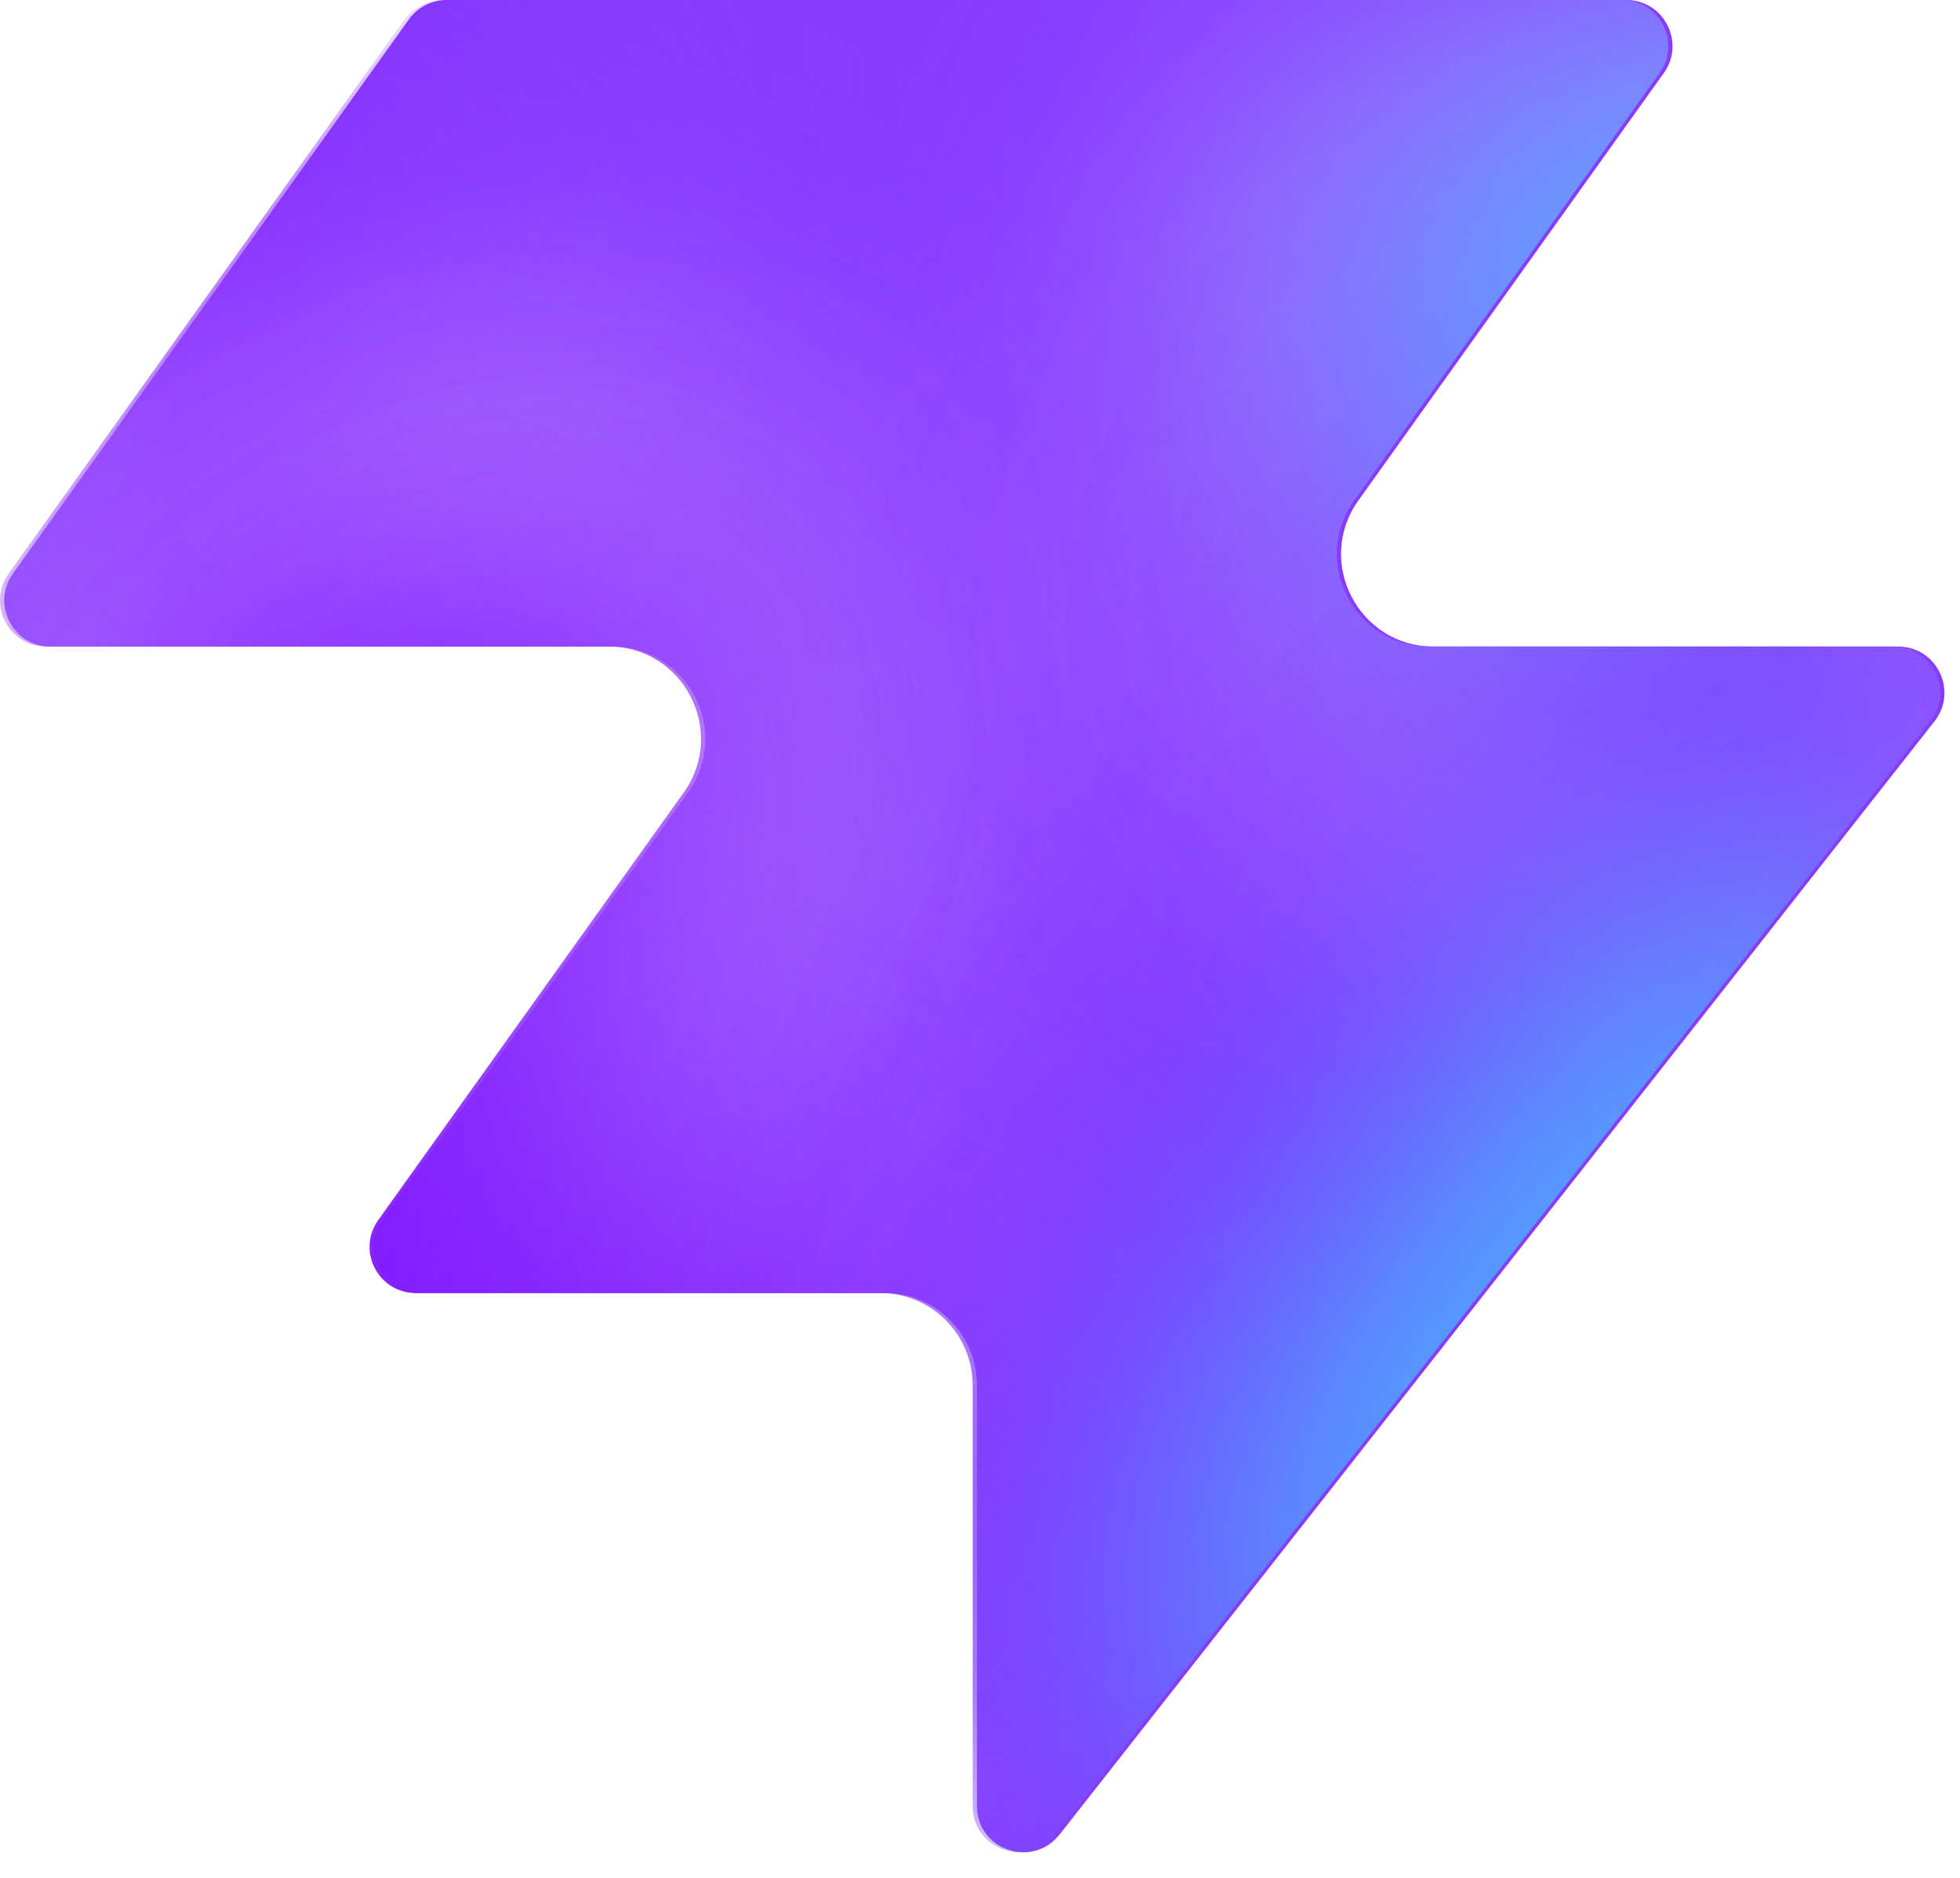
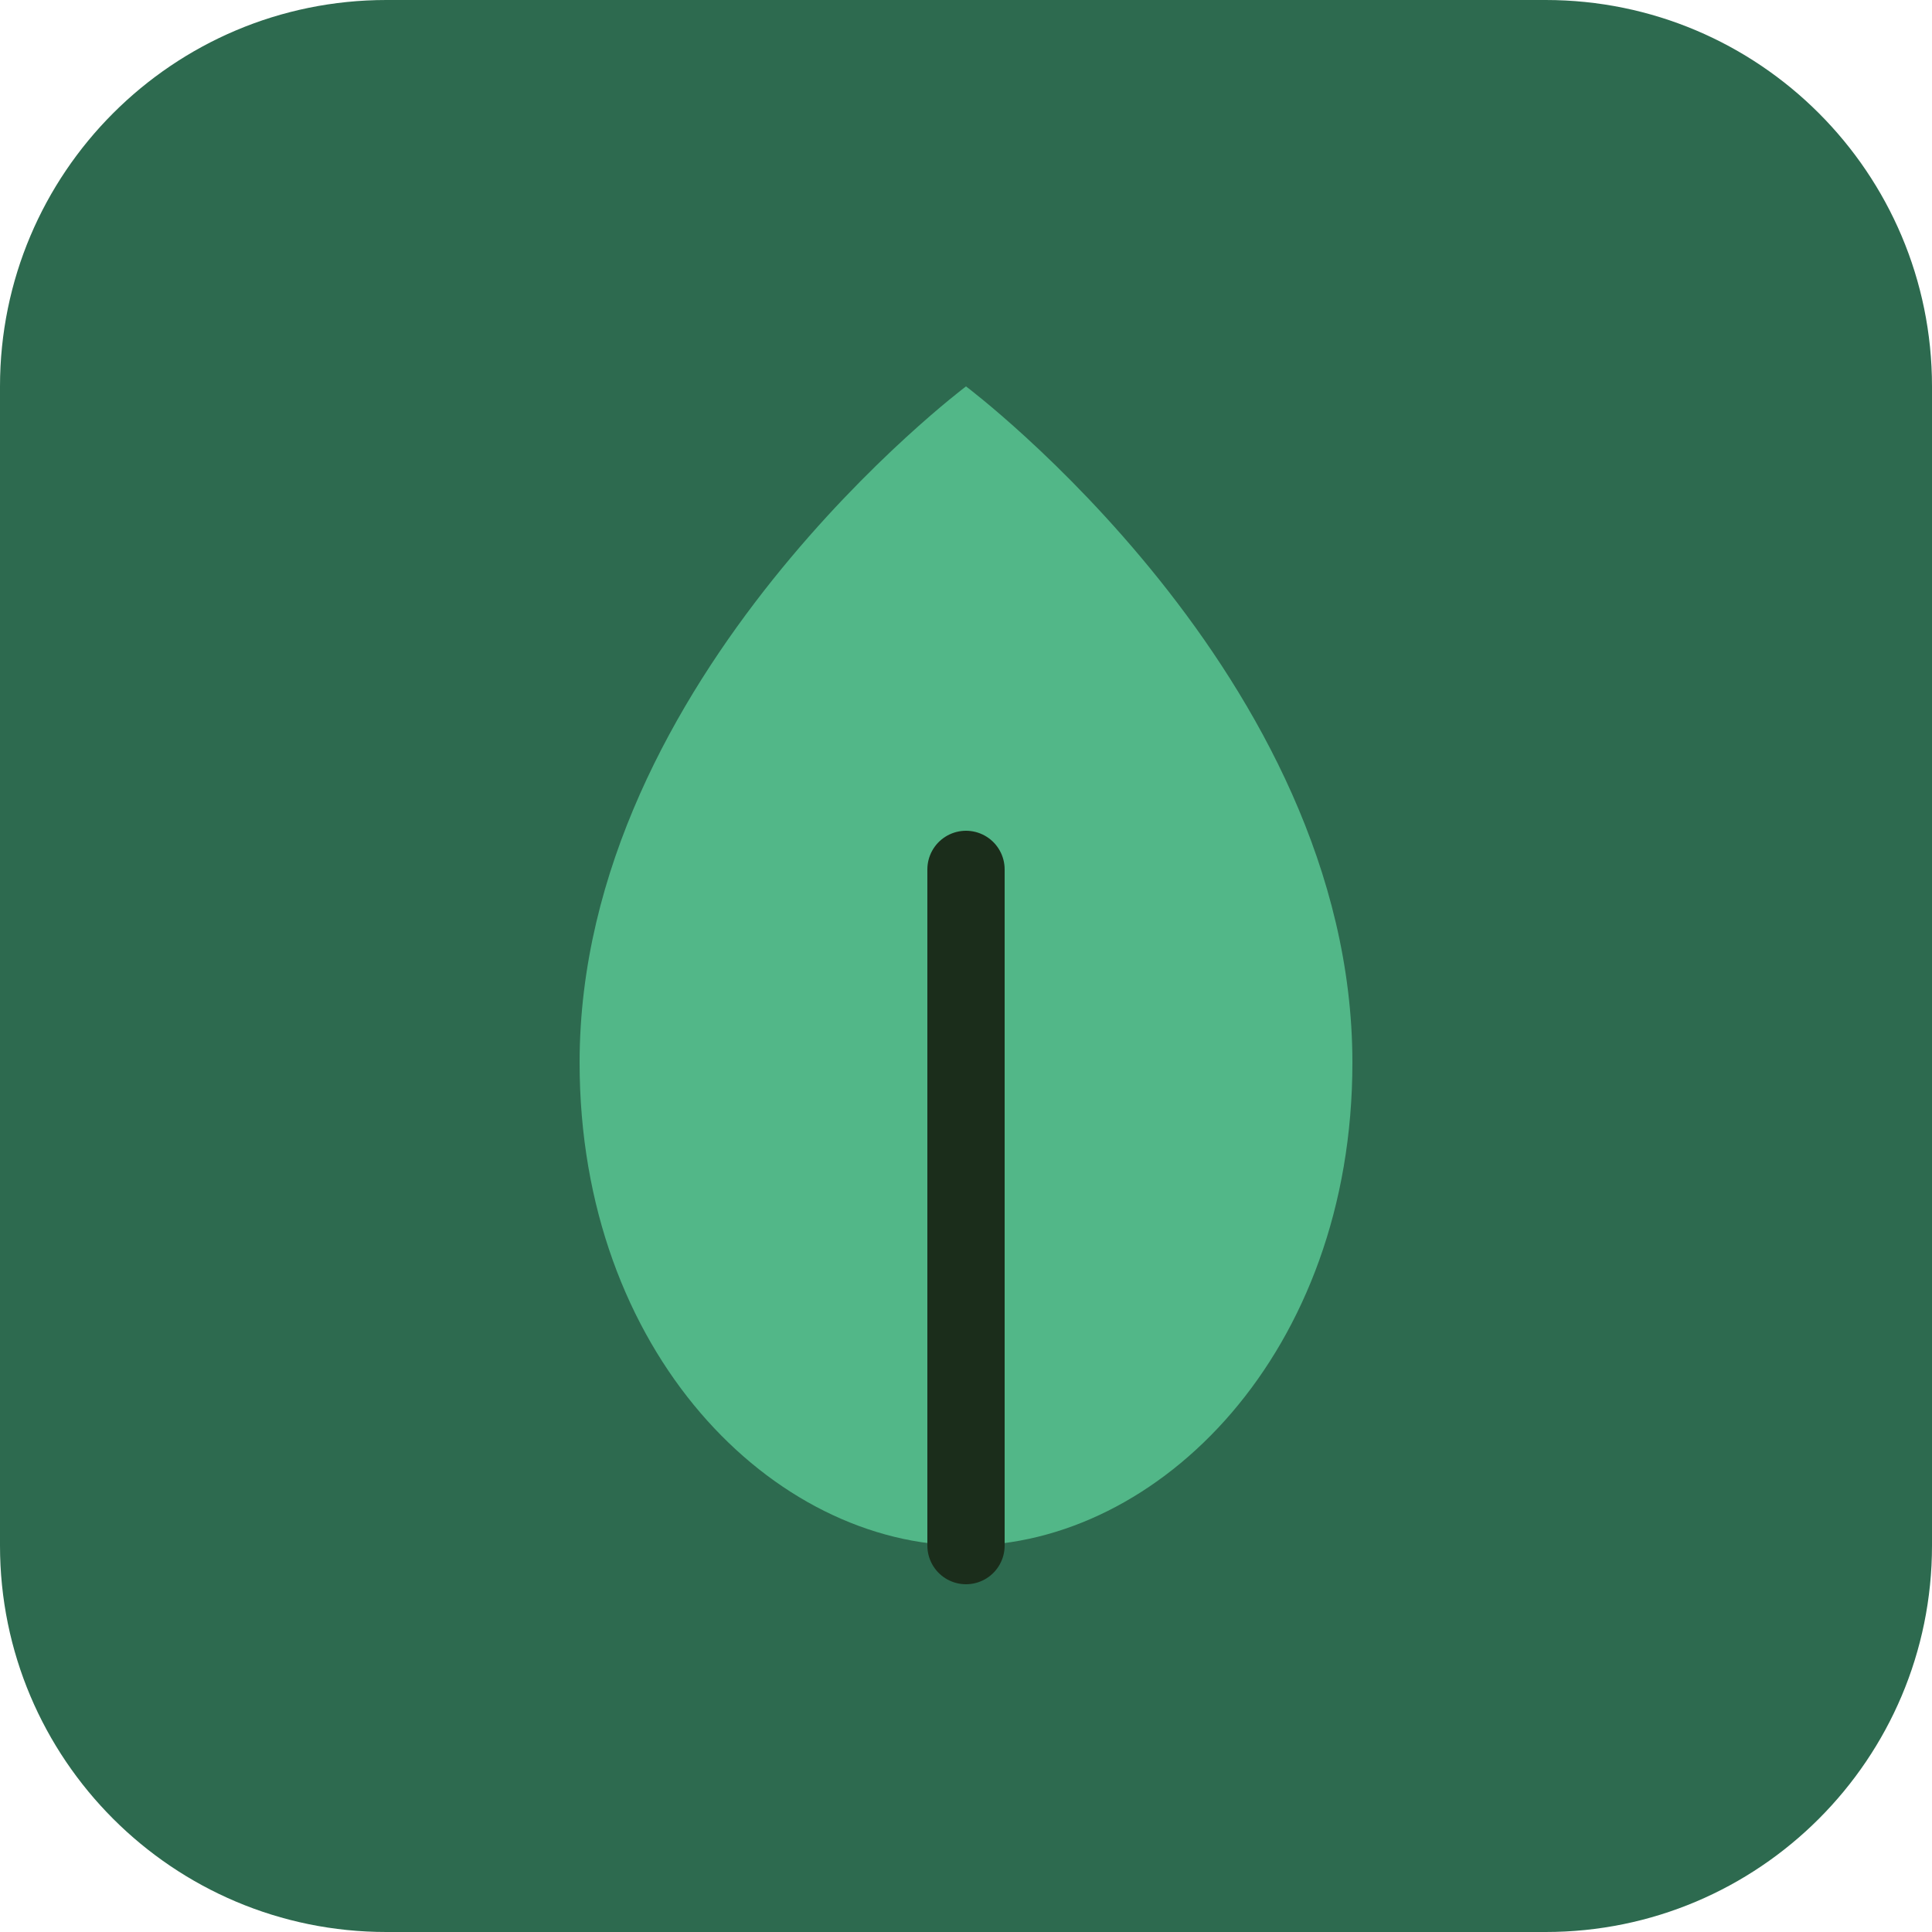
- <svg xmlns="http://www.w3.org/2000/svg" width="48" height="46" fill="none" viewBox="0 0 48 46">
-   <path fill="#863bff" d="M25.946 44.938c-.664.845-2.021.375-2.021-.698V33.937a2.26 2.26 0 0 0-2.262-2.262H10.287c-.92 0-1.456-1.04-.92-1.788l7.48-10.471c1.07-1.497 0-3.578-1.842-3.578H1.237c-.92 0-1.456-1.04-.92-1.788L10.013.474c.214-.297.556-.474.92-.474h28.894c.92 0 1.456 1.04.92 1.788l-7.48 10.471c-1.07 1.498 0 3.579 1.842 3.579h11.377c.943 0 1.473 1.088.89 1.83L25.947 44.94z" style="fill:#863bff;fill:color(display-p3 .525 .23 1);fill-opacity:1" />
-   <mask id="a" width="48" height="46" x="0" y="0" maskUnits="userSpaceOnUse" style="mask-type:alpha">
-     <path fill="#000" d="M25.842 44.938c-.664.844-2.021.375-2.021-.698V33.937a2.26 2.26 0 0 0-2.262-2.262H10.183c-.92 0-1.456-1.04-.92-1.788l7.48-10.471c1.07-1.498 0-3.579-1.842-3.579H1.133c-.92 0-1.456-1.04-.92-1.787L9.91.473c.214-.297.556-.474.92-.474h28.894c.92 0 1.456 1.04.92 1.788l-7.48 10.471c-1.07 1.498 0 3.578 1.842 3.578h11.377c.943 0 1.473 1.088.89 1.832L25.843 44.94z" style="fill:#000;fill-opacity:1" />
-   </mask>
-   <g mask="url(#a)">
-     <g filter="url(#b)">
-       <ellipse cx="5.508" cy="14.704" fill="#ede6ff" rx="5.508" ry="14.704" style="fill:#ede6ff;fill:color(display-p3 .927 .903 1);fill-opacity:1" transform="matrix(.00324 1 1 -.00324 -4.47 31.516)" />
-     </g>
-     <g filter="url(#c)">
-       <ellipse cx="10.399" cy="29.851" fill="#ede6ff" rx="10.399" ry="29.851" style="fill:#ede6ff;fill:color(display-p3 .927 .903 1);fill-opacity:1" transform="matrix(.00324 1 1 -.00324 -39.328 7.883)" />
-     </g>
-     <g filter="url(#d)">
-       <ellipse cx="5.508" cy="30.487" fill="#7e14ff" rx="5.508" ry="30.487" style="fill:#7e14ff;fill:color(display-p3 .492 .077 1);fill-opacity:1" transform="rotate(89.814 -25.913 -14.639)scale(1 -1)" />
-     </g>
-     <g filter="url(#e)">
-       <ellipse cx="5.508" cy="30.599" fill="#7e14ff" rx="5.508" ry="30.599" style="fill:#7e14ff;fill:color(display-p3 .492 .077 1);fill-opacity:1" transform="rotate(89.814 -32.644 -3.334)scale(1 -1)" />
-     </g>
-     <g filter="url(#f)">
-       <ellipse cx="5.508" cy="30.599" fill="#7e14ff" rx="5.508" ry="30.599" style="fill:#7e14ff;fill:color(display-p3 .492 .077 1);fill-opacity:1" transform="matrix(.00324 1 1 -.00324 -34.34 30.47)" />
-     </g>
-     <g filter="url(#g)">
-       <ellipse cx="14.072" cy="22.078" fill="#ede6ff" rx="14.072" ry="22.078" style="fill:#ede6ff;fill:color(display-p3 .927 .903 1);fill-opacity:1" transform="rotate(93.35 24.506 48.493)scale(-1 1)" />
-     </g>
-     <g filter="url(#h)">
-       <ellipse cx="3.47" cy="21.501" fill="#7e14ff" rx="3.47" ry="21.501" style="fill:#7e14ff;fill:color(display-p3 .492 .077 1);fill-opacity:1" transform="rotate(89.009 28.708 47.59)scale(-1 1)" />
-     </g>
-     <g filter="url(#i)">
-       <ellipse cx="3.47" cy="21.501" fill="#7e14ff" rx="3.47" ry="21.501" style="fill:#7e14ff;fill:color(display-p3 .492 .077 1);fill-opacity:1" transform="rotate(89.009 28.708 47.59)scale(-1 1)" />
-     </g>
-     <g filter="url(#j)">
-       <ellipse cx=".387" cy="8.972" fill="#7e14ff" rx="4.407" ry="29.108" style="fill:#7e14ff;fill:color(display-p3 .492 .077 1);fill-opacity:1" transform="rotate(39.51 .387 8.972)" />
-     </g>
-     <g filter="url(#k)">
-       <ellipse cx="47.523" cy="-6.092" fill="#7e14ff" rx="4.407" ry="29.108" style="fill:#7e14ff;fill:color(display-p3 .492 .077 1);fill-opacity:1" transform="rotate(37.892 47.523 -6.092)" />
-     </g>
-     <g filter="url(#l)">
-       <ellipse cx="41.412" cy="6.333" fill="#47bfff" rx="5.971" ry="9.665" style="fill:#47bfff;fill:color(display-p3 .28 .748 1);fill-opacity:1" transform="rotate(37.892 41.412 6.333)" />
-     </g>
-     <g filter="url(#m)">
-       <ellipse cx="-1.879" cy="38.332" fill="#7e14ff" rx="4.407" ry="29.108" style="fill:#7e14ff;fill:color(display-p3 .492 .077 1);fill-opacity:1" transform="rotate(37.892 -1.88 38.332)" />
-     </g>
-     <g filter="url(#n)">
-       <ellipse cx="-1.879" cy="38.332" fill="#7e14ff" rx="4.407" ry="29.108" style="fill:#7e14ff;fill:color(display-p3 .492 .077 1);fill-opacity:1" transform="rotate(37.892 -1.88 38.332)" />
-     </g>
-     <g filter="url(#o)">
-       <ellipse cx="35.651" cy="29.907" fill="#7e14ff" rx="4.407" ry="29.108" style="fill:#7e14ff;fill:color(display-p3 .492 .077 1);fill-opacity:1" transform="rotate(37.892 35.651 29.907)" />
-     </g>
-     <g filter="url(#p)">
-       <ellipse cx="38.418" cy="32.4" fill="#47bfff" rx="5.971" ry="15.297" style="fill:#47bfff;fill:color(display-p3 .28 .748 1);fill-opacity:1" transform="rotate(37.892 38.418 32.4)" />
-     </g>
-   </g>
-   <defs>
-     <filter id="b" width="60.045" height="41.654" x="-19.77" y="16.149" color-interpolation-filters="sRGB" filterUnits="userSpaceOnUse">
-       <feFlood flood-opacity="0" result="BackgroundImageFix" />
-       <feBlend in="SourceGraphic" in2="BackgroundImageFix" result="shape" />
-       <feGaussianBlur result="effect1_foregroundBlur_2002_17158" stdDeviation="7.659" />
-     </filter>
-     <filter id="c" width="90.34" height="51.437" x="-54.613" y="-7.533" color-interpolation-filters="sRGB" filterUnits="userSpaceOnUse">
-       <feFlood flood-opacity="0" result="BackgroundImageFix" />
-       <feBlend in="SourceGraphic" in2="BackgroundImageFix" result="shape" />
-       <feGaussianBlur result="effect1_foregroundBlur_2002_17158" stdDeviation="7.659" />
-     </filter>
-     <filter id="d" width="79.355" height="29.4" x="-49.64" y="2.03" color-interpolation-filters="sRGB" filterUnits="userSpaceOnUse">
-       <feFlood flood-opacity="0" result="BackgroundImageFix" />
-       <feBlend in="SourceGraphic" in2="BackgroundImageFix" result="shape" />
-       <feGaussianBlur result="effect1_foregroundBlur_2002_17158" stdDeviation="4.596" />
-     </filter>
-     <filter id="e" width="79.579" height="29.4" x="-45.045" y="20.029" color-interpolation-filters="sRGB" filterUnits="userSpaceOnUse">
-       <feFlood flood-opacity="0" result="BackgroundImageFix" />
-       <feBlend in="SourceGraphic" in2="BackgroundImageFix" result="shape" />
-       <feGaussianBlur result="effect1_foregroundBlur_2002_17158" stdDeviation="4.596" />
-     </filter>
-     <filter id="f" width="79.579" height="29.4" x="-43.513" y="21.178" color-interpolation-filters="sRGB" filterUnits="userSpaceOnUse">
-       <feFlood flood-opacity="0" result="BackgroundImageFix" />
-       <feBlend in="SourceGraphic" in2="BackgroundImageFix" result="shape" />
-       <feGaussianBlur result="effect1_foregroundBlur_2002_17158" stdDeviation="4.596" />
-     </filter>
-     <filter id="g" width="74.749" height="58.852" x="15.756" y="-17.901" color-interpolation-filters="sRGB" filterUnits="userSpaceOnUse">
-       <feFlood flood-opacity="0" result="BackgroundImageFix" />
-       <feBlend in="SourceGraphic" in2="BackgroundImageFix" result="shape" />
-       <feGaussianBlur result="effect1_foregroundBlur_2002_17158" stdDeviation="7.659" />
-     </filter>
-     <filter id="h" width="61.377" height="25.362" x="23.548" y="2.284" color-interpolation-filters="sRGB" filterUnits="userSpaceOnUse">
-       <feFlood flood-opacity="0" result="BackgroundImageFix" />
-       <feBlend in="SourceGraphic" in2="BackgroundImageFix" result="shape" />
-       <feGaussianBlur result="effect1_foregroundBlur_2002_17158" stdDeviation="4.596" />
-     </filter>
-     <filter id="i" width="61.377" height="25.362" x="23.548" y="2.284" color-interpolation-filters="sRGB" filterUnits="userSpaceOnUse">
-       <feFlood flood-opacity="0" result="BackgroundImageFix" />
-       <feBlend in="SourceGraphic" in2="BackgroundImageFix" result="shape" />
-       <feGaussianBlur result="effect1_foregroundBlur_2002_17158" stdDeviation="4.596" />
-     </filter>
-     <filter id="j" width="56.045" height="63.649" x="-27.636" y="-22.853" color-interpolation-filters="sRGB" filterUnits="userSpaceOnUse">
-       <feFlood flood-opacity="0" result="BackgroundImageFix" />
-       <feBlend in="SourceGraphic" in2="BackgroundImageFix" result="shape" />
-       <feGaussianBlur result="effect1_foregroundBlur_2002_17158" stdDeviation="4.596" />
-     </filter>
-     <filter id="k" width="54.814" height="64.646" x="20.116" y="-38.415" color-interpolation-filters="sRGB" filterUnits="userSpaceOnUse">
-       <feFlood flood-opacity="0" result="BackgroundImageFix" />
-       <feBlend in="SourceGraphic" in2="BackgroundImageFix" result="shape" />
-       <feGaussianBlur result="effect1_foregroundBlur_2002_17158" stdDeviation="4.596" />
-     </filter>
-     <filter id="l" width="33.541" height="35.313" x="24.641" y="-11.323" color-interpolation-filters="sRGB" filterUnits="userSpaceOnUse">
-       <feFlood flood-opacity="0" result="BackgroundImageFix" />
-       <feBlend in="SourceGraphic" in2="BackgroundImageFix" result="shape" />
-       <feGaussianBlur result="effect1_foregroundBlur_2002_17158" stdDeviation="4.596" />
-     </filter>
-     <filter id="m" width="54.814" height="64.646" x="-29.286" y="6.009" color-interpolation-filters="sRGB" filterUnits="userSpaceOnUse">
-       <feFlood flood-opacity="0" result="BackgroundImageFix" />
-       <feBlend in="SourceGraphic" in2="BackgroundImageFix" result="shape" />
-       <feGaussianBlur result="effect1_foregroundBlur_2002_17158" stdDeviation="4.596" />
-     </filter>
-     <filter id="n" width="54.814" height="64.646" x="-29.286" y="6.009" color-interpolation-filters="sRGB" filterUnits="userSpaceOnUse">
-       <feFlood flood-opacity="0" result="BackgroundImageFix" />
-       <feBlend in="SourceGraphic" in2="BackgroundImageFix" result="shape" />
-       <feGaussianBlur result="effect1_foregroundBlur_2002_17158" stdDeviation="4.596" />
-     </filter>
-     <filter id="o" width="54.814" height="64.646" x="8.244" y="-2.416" color-interpolation-filters="sRGB" filterUnits="userSpaceOnUse">
-       <feFlood flood-opacity="0" result="BackgroundImageFix" />
-       <feBlend in="SourceGraphic" in2="BackgroundImageFix" result="shape" />
-       <feGaussianBlur result="effect1_foregroundBlur_2002_17158" stdDeviation="4.596" />
-     </filter>
-     <filter id="p" width="39.409" height="43.623" x="18.713" y="10.588" color-interpolation-filters="sRGB" filterUnits="userSpaceOnUse">
-       <feFlood flood-opacity="0" result="BackgroundImageFix" />
-       <feBlend in="SourceGraphic" in2="BackgroundImageFix" result="shape" />
-       <feGaussianBlur result="effect1_foregroundBlur_2002_17158" stdDeviation="4.596" />
-     </filter>
-   </defs>
+ <svg xmlns="http://www.w3.org/2000/svg" viewBox="0 0 100 100">
+   <rect width="100" height="100" rx="20" fill="#2D6A4F" />
+   <path d="M50 20 C50 20 30 35 30 55 C30 70 40 80 50 80 C60 80 70 70 70 55 C70 35 50 20 50 20Z" fill="#52B788" />
+   <path d="M50 80 L50 45" stroke="#1B2D1B" stroke-width="4" stroke-linecap="round" />
</svg>
